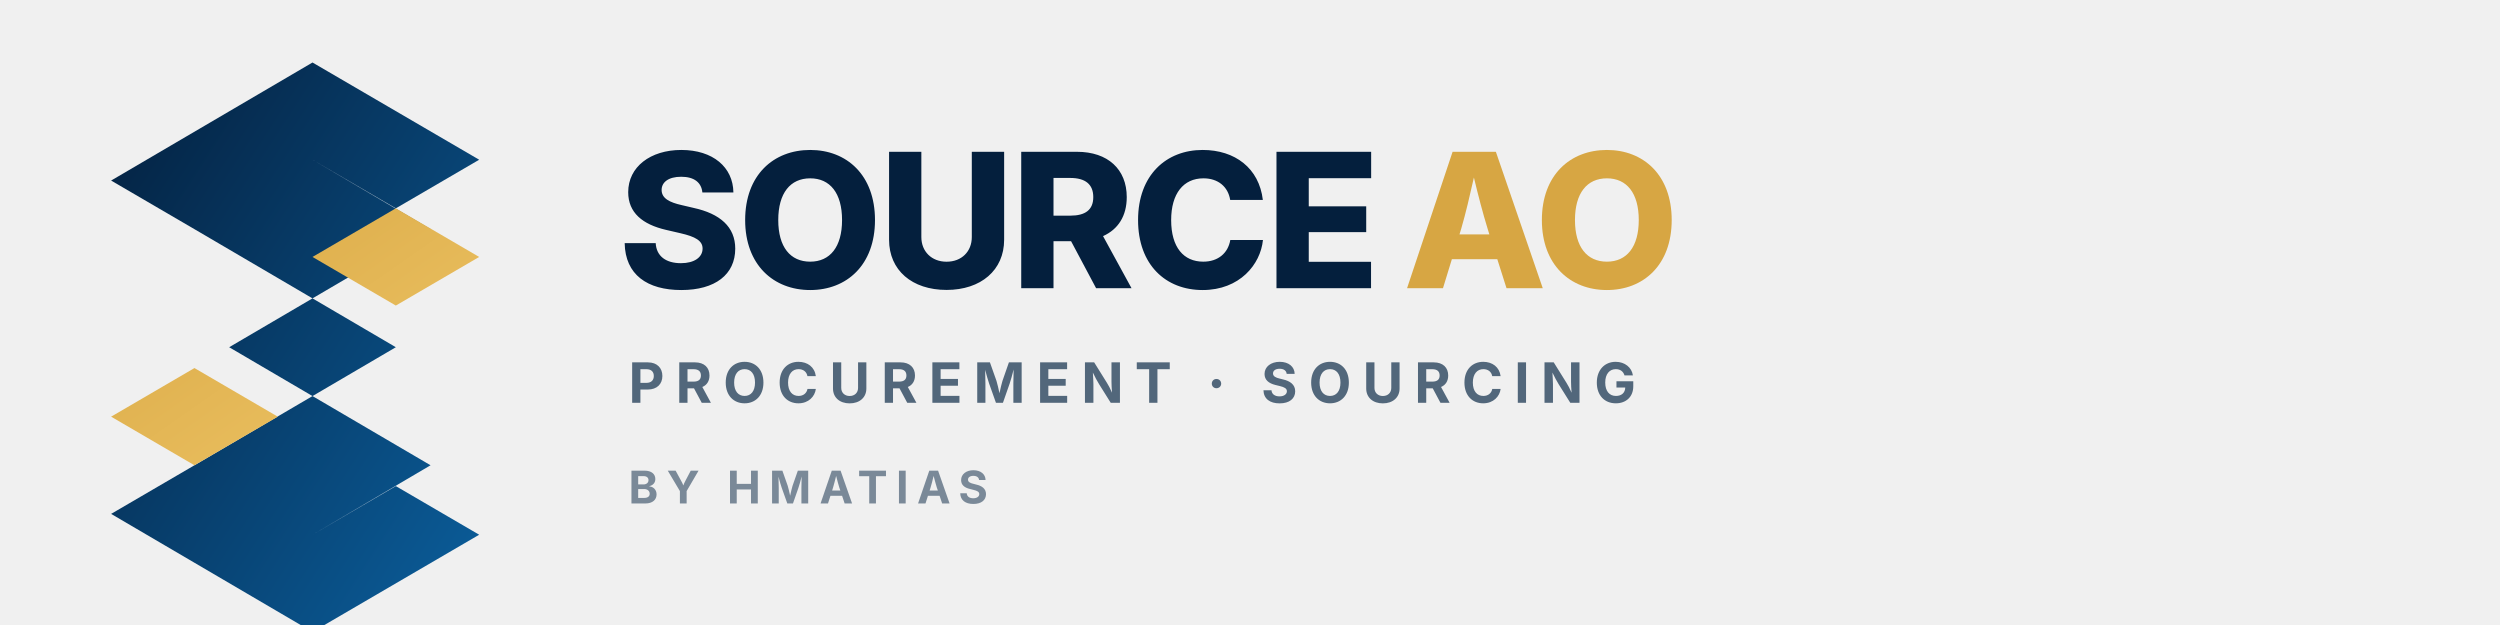
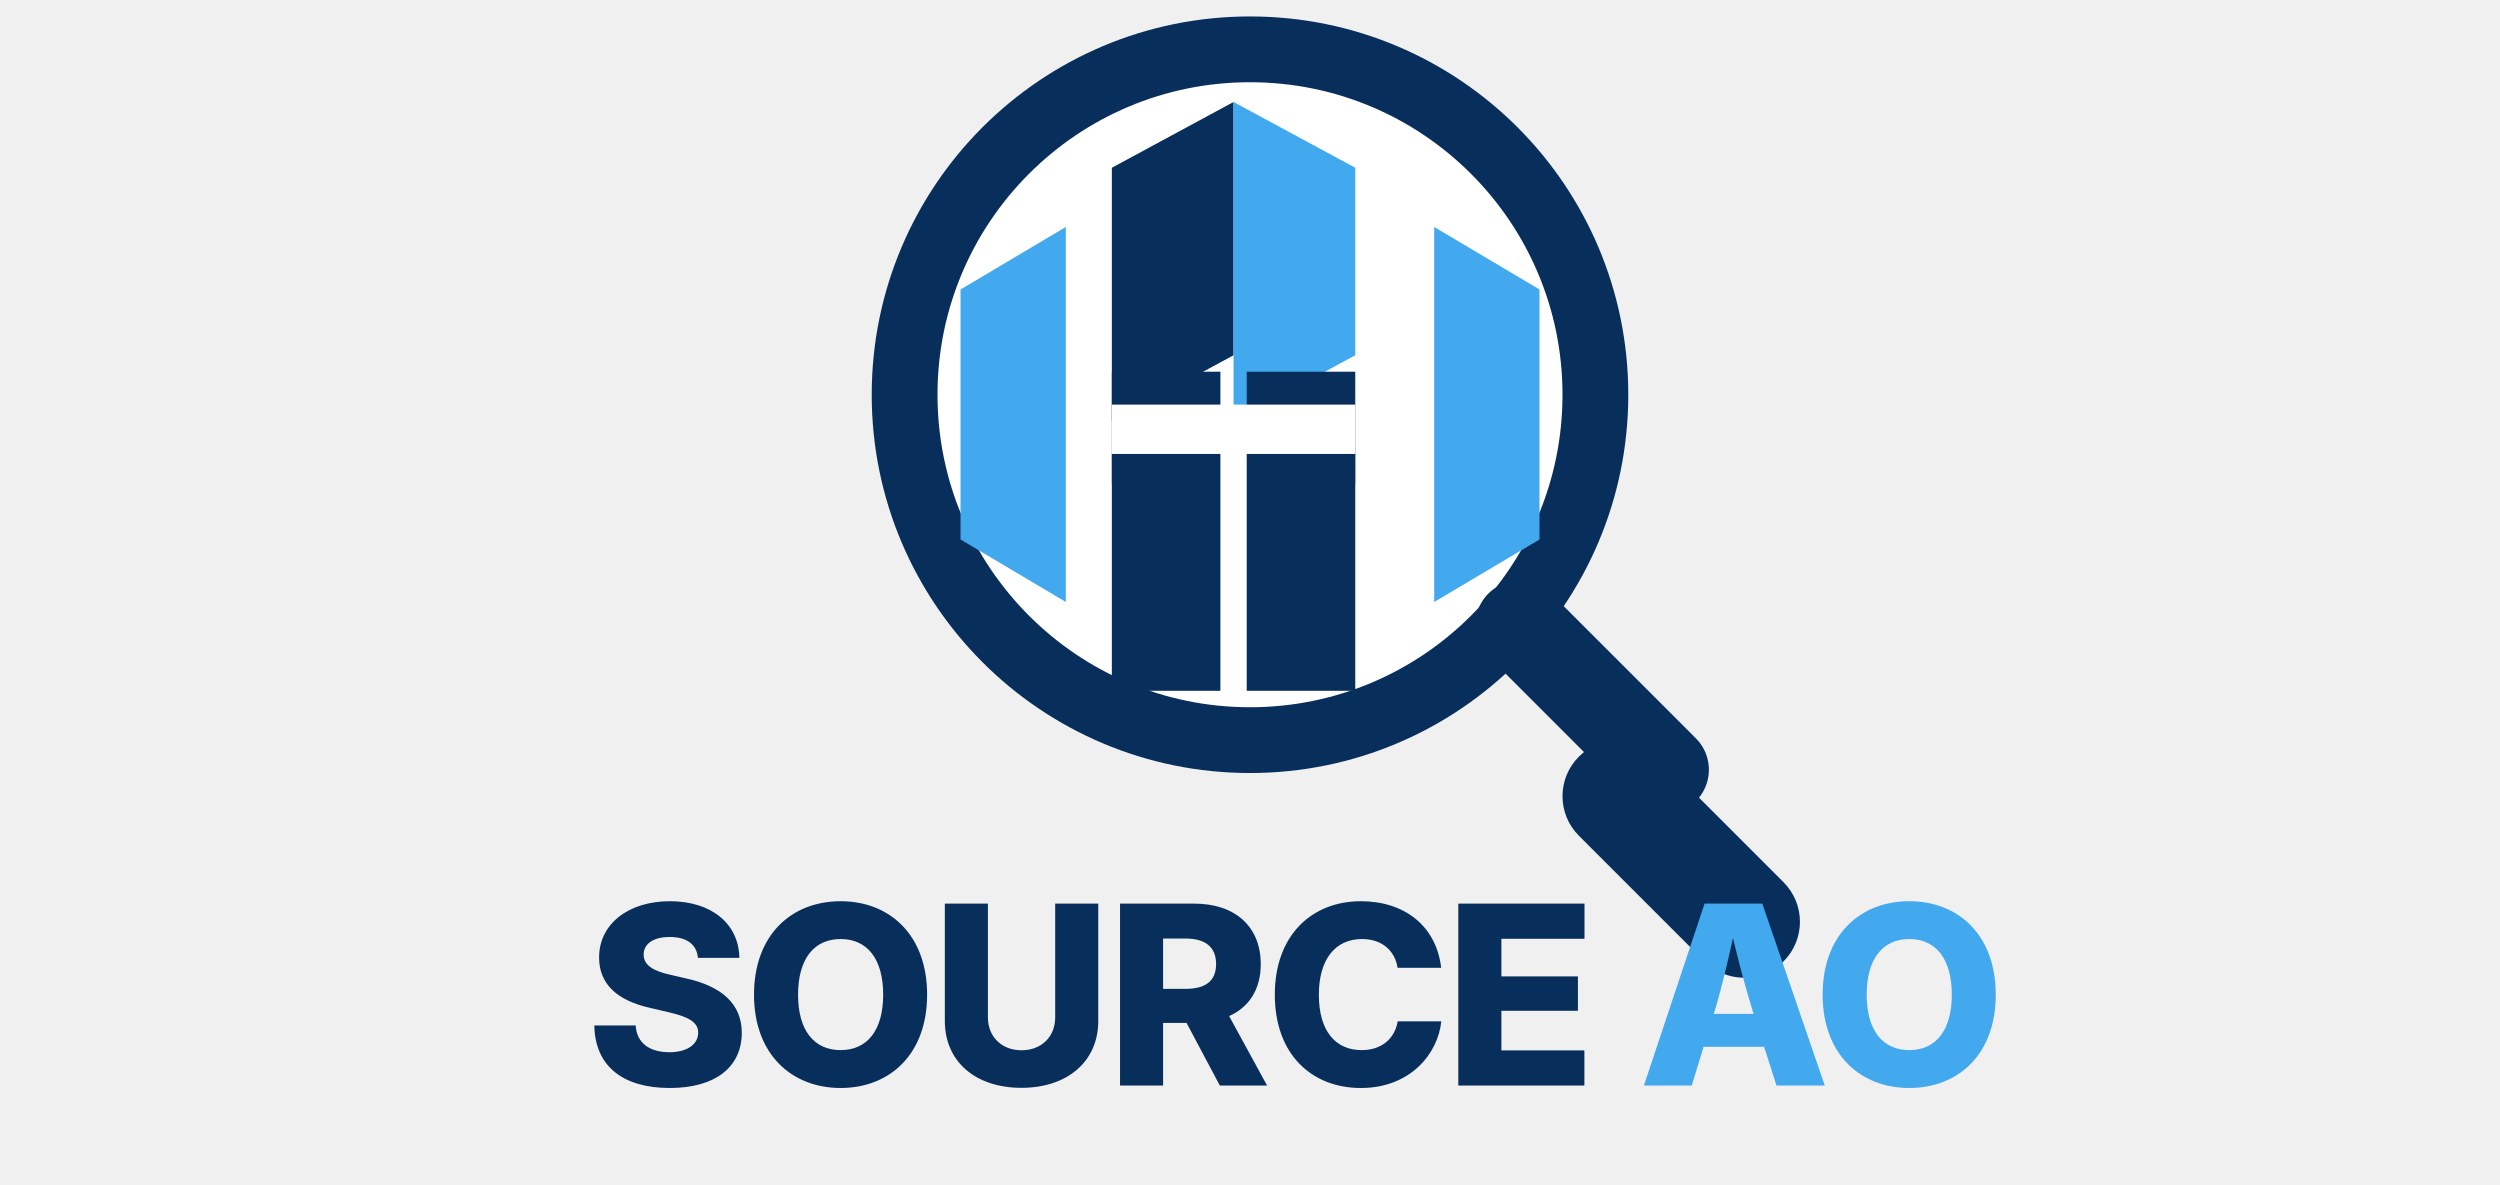
- <svg xmlns="http://www.w3.org/2000/svg" width="720" height="180" viewBox="0 0 720 180" role="img" aria-labelledby="title desc">
-   <defs>
-     <linearGradient id="navy" x1="0" y1="0" x2="1" y2="1">
-       <stop offset="0" stop-color="#041f3d" />
-       <stop offset="1" stop-color="#0b5f9d" />
-     </linearGradient>
-     <linearGradient id="gold" x1="0" y1="0" x2="1" y2="1">
-       <stop offset="0" stop-color="#d7a643" />
-       <stop offset="1" stop-color="#f0c768" />
-     </linearGradient>
-   </defs>
-   <g transform="translate(14 18)">
-     <path d="M18 34 76 0l48 28-24 14-24-14-34 20 58 34-58 34 34 20 24-14 24 14-48 28-58-34 24-14 34 20 34-20-58-34 58-34-34-20-34 20z" fill="url(#navy)" />
-     <path d="M76 56 100 42l24 14-24 14zM18 102l24-14 24 14-24 14z" fill="url(#gold)" />
+ <svg xmlns="http://www.w3.org/2000/svg" width="760" height="360" viewBox="0 0 760 360" role="img" aria-labelledby="title desc">
+   <g transform="translate(0 2)">
+     <circle cx="380" cy="118" r="96" fill="#ffffff" />
+     <circle cx="380" cy="118" r="105" fill="none" stroke="#082f5c" stroke-width="20" />
+     <path d="M462 188 L506 232" fill="none" stroke="#082f5c" stroke-width="27" stroke-linecap="round" />
+     <rect x="492" y="216" width="88" height="34" rx="17" fill="#082f5c" transform="rotate(45 492 216)" />
+     <path d="M292 86 L324 67 L324 181 L292 162 Z" fill="#42a9ef" />
+     <path d="M436 67 L468 86 L468 162 L436 181 Z" fill="#42a9ef" />
+     <path d="M338 49 L375 29 L375 106 L338 126 Z" fill="#082f5c" />
+     <path d="M375 29 L412 49 L412 106 L375 126 Z" fill="#42a9ef" />
+     <path d="M338 111 H371 V145 H338 Z" fill="#082f5c" />
+     <path d="M379 111 H412 V145 H379 Z" fill="#082f5c" />
+     <rect x="338" y="121" width="74" height="24" fill="#ffffff" />
+     <rect x="338" y="136" width="33" height="72" fill="#082f5c" />
+     <rect x="379" y="136" width="33" height="72" fill="#082f5c" />
  </g>
-   <g font-family="Inter, Arial, sans-serif">
-     <text x="178" y="83" font-size="54" font-weight="800" letter-spacing="-1.2" fill="#041f3d">SOURCE</text>
-     <text x="404" y="83" font-size="54" font-weight="800" letter-spacing="-1.2" fill="#d7a643">AO</text>
-     <text x="181" y="116" font-size="16" font-weight="700" letter-spacing="3.2" fill="#52677b">PROCUREMENT · SOURCING</text>
-     <text x="181" y="145" font-size="13" font-weight="700" letter-spacing="2.4" fill="#7a8998">BY HMATIAS</text>
+   <g font-family="Inter,Arial,sans-serif" font-weight="800" letter-spacing="-2">
+     <text x="178" y="330" font-size="76" fill="#082f5c">SOURCE</text>
+     <text x="498" y="330" font-size="76" fill="#42a9ef">AO</text>
  </g>
</svg>
